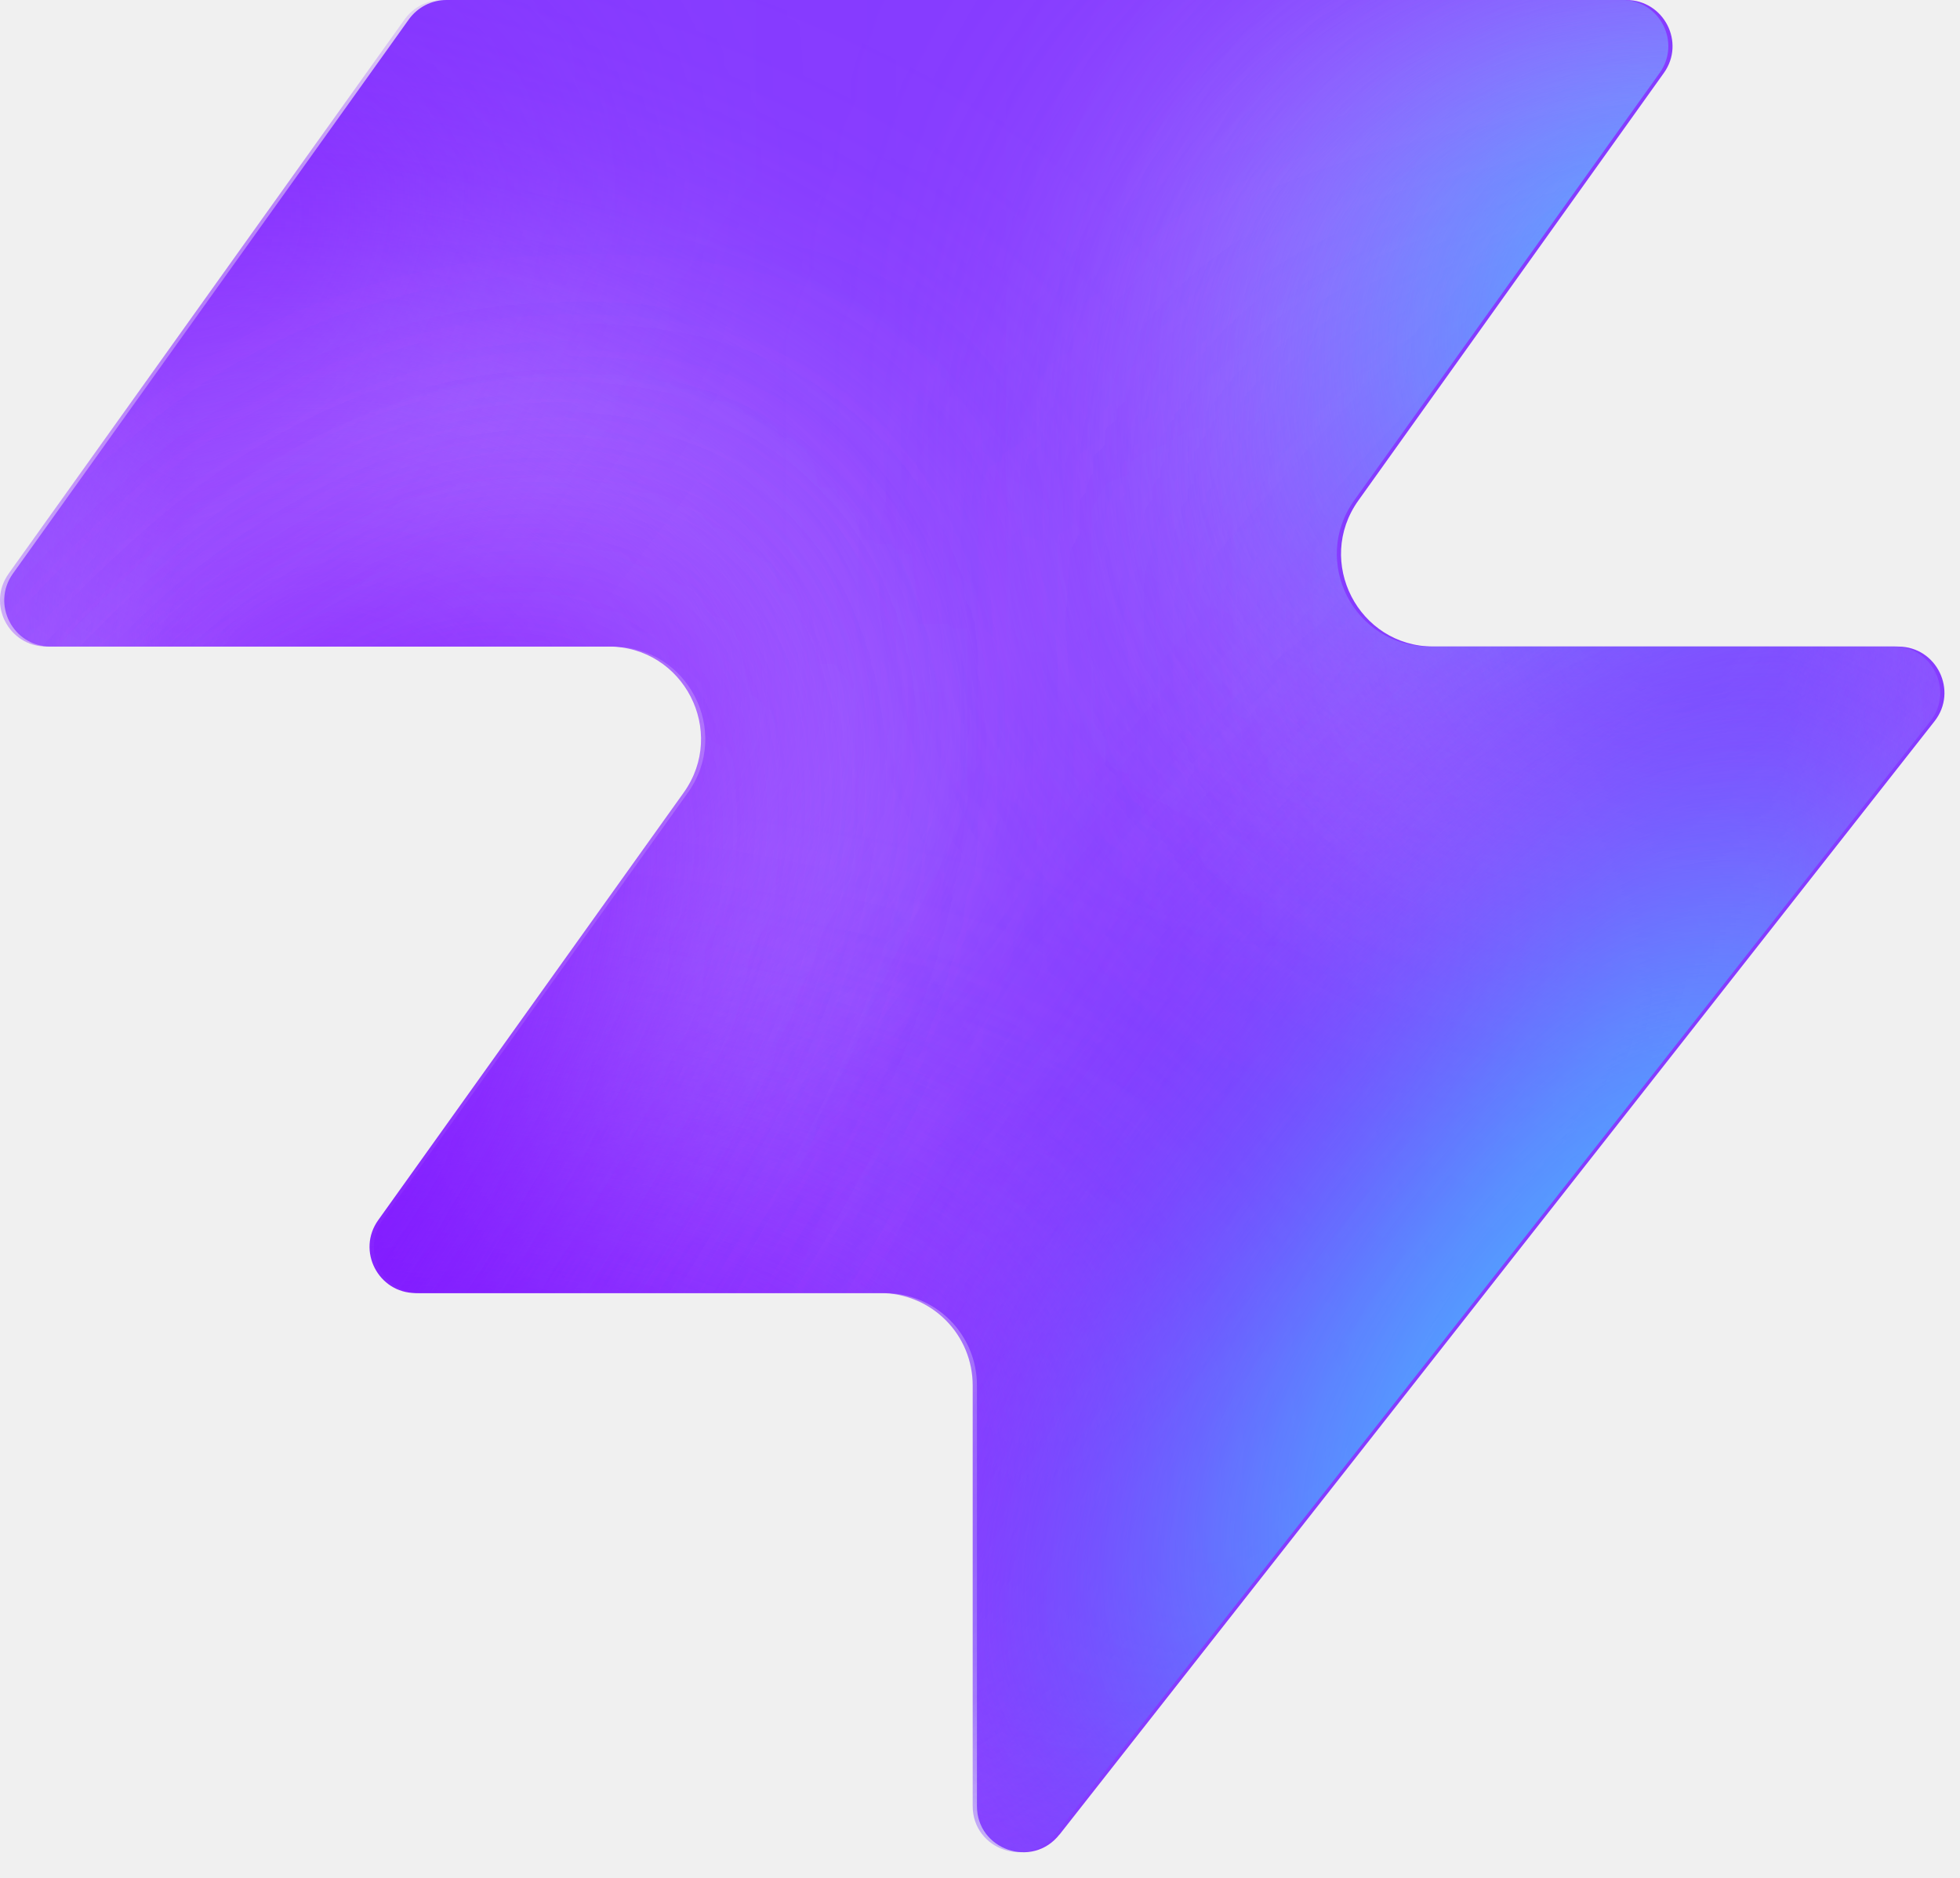
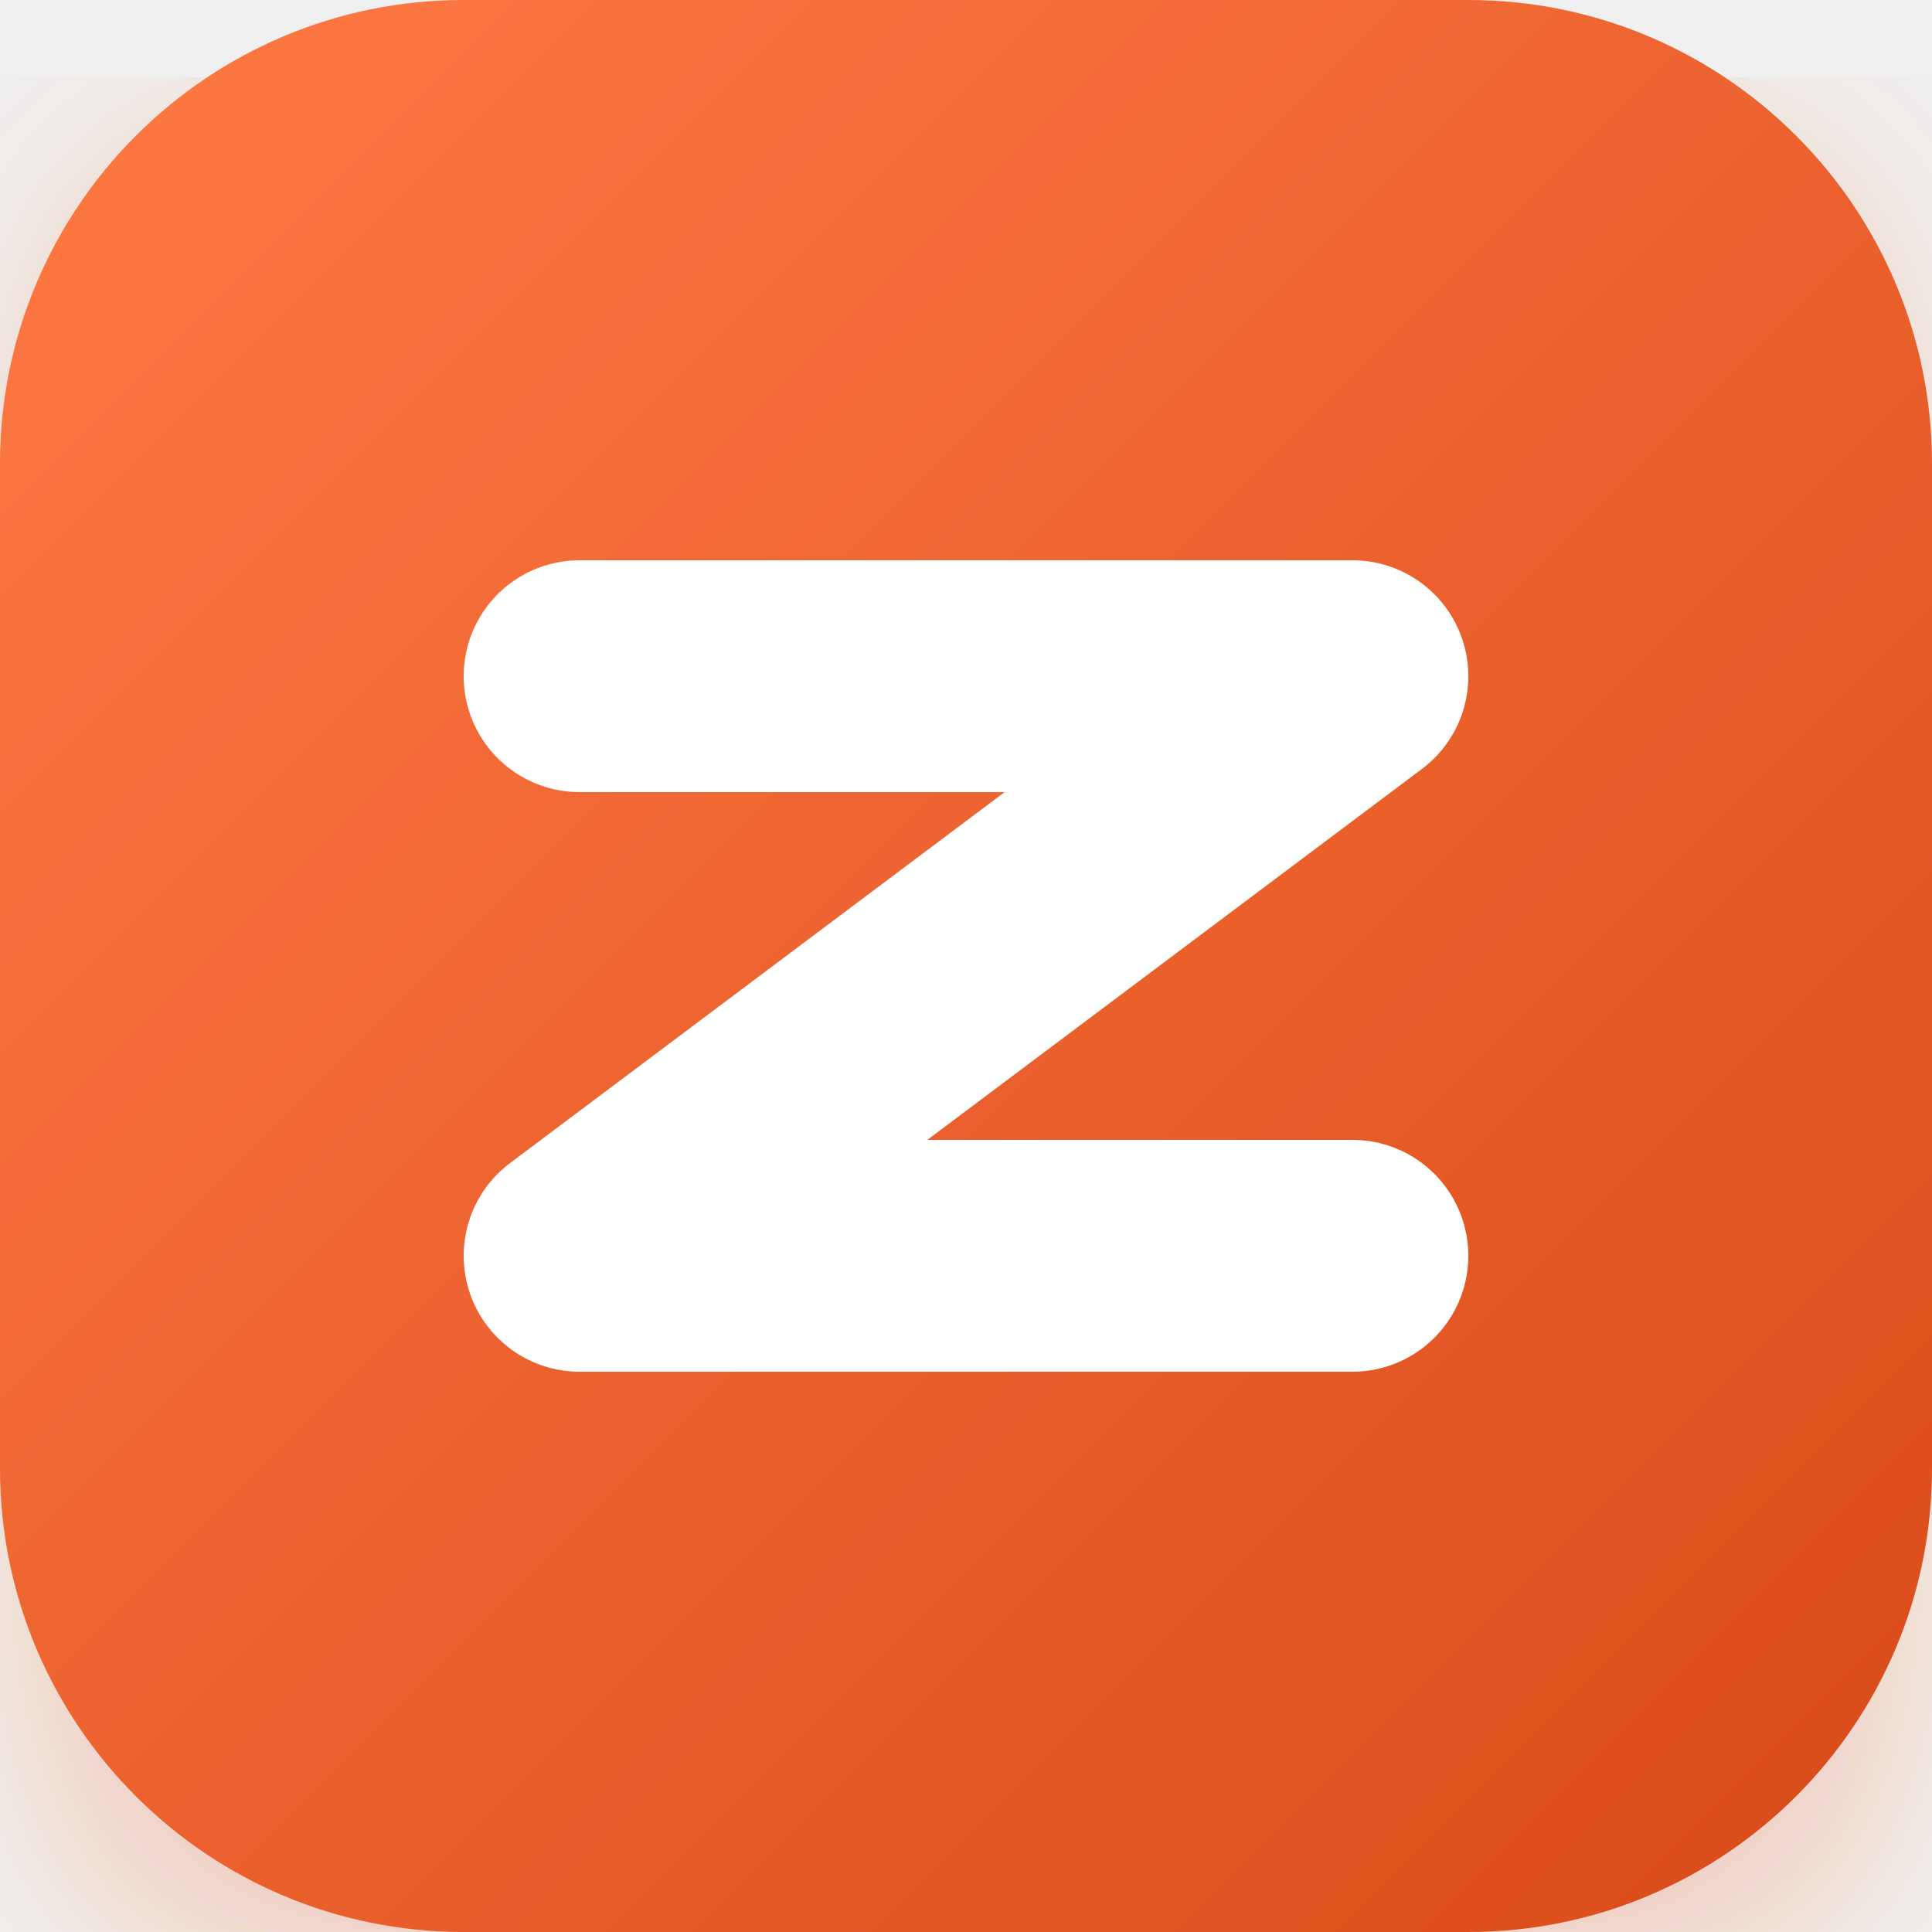
- <svg xmlns="http://www.w3.org/2000/svg" width="48" height="46" fill="none" viewBox="0 0 48 46">
-   <path fill="#863bff" d="M25.946 44.938c-.664.845-2.021.375-2.021-.698V33.937a2.26 2.26 0 0 0-2.262-2.262H10.287c-.92 0-1.456-1.04-.92-1.788l7.48-10.471c1.07-1.497 0-3.578-1.842-3.578H1.237c-.92 0-1.456-1.04-.92-1.788L10.013.474c.214-.297.556-.474.92-.474h28.894c.92 0 1.456 1.04.92 1.788l-7.48 10.471c-1.07 1.498 0 3.579 1.842 3.579h11.377c.943 0 1.473 1.088.89 1.83L25.947 44.94z" style="fill:#863bff;fill:color(display-p3 .525 .23 1);fill-opacity:1" />
-   <mask id="a" width="48" height="46" x="0" y="0" maskUnits="userSpaceOnUse" style="mask-type:alpha">
-     <path fill="#000" d="M25.842 44.938c-.664.844-2.021.375-2.021-.698V33.937a2.26 2.26 0 0 0-2.262-2.262H10.183c-.92 0-1.456-1.04-.92-1.788l7.48-10.471c1.07-1.498 0-3.579-1.842-3.579H1.133c-.92 0-1.456-1.04-.92-1.787L9.91.473c.214-.297.556-.474.92-.474h28.894c.92 0 1.456 1.04.92 1.788l-7.48 10.471c-1.07 1.498 0 3.578 1.842 3.578h11.377c.943 0 1.473 1.088.89 1.832L25.843 44.94z" style="fill:#000;fill-opacity:1" />
-   </mask>
-   <g mask="url(#a)">
-     <g filter="url(#b)">
-       <ellipse cx="5.508" cy="14.704" fill="#ede6ff" rx="5.508" ry="14.704" style="fill:#ede6ff;fill:color(display-p3 .927 .903 1);fill-opacity:1" transform="matrix(.00324 1 1 -.00324 -4.47 31.516)" />
-     </g>
-     <g filter="url(#c)">
-       <ellipse cx="10.399" cy="29.851" fill="#ede6ff" rx="10.399" ry="29.851" style="fill:#ede6ff;fill:color(display-p3 .927 .903 1);fill-opacity:1" transform="matrix(.00324 1 1 -.00324 -39.328 7.883)" />
-     </g>
-     <g filter="url(#d)">
-       <ellipse cx="5.508" cy="30.487" fill="#7e14ff" rx="5.508" ry="30.487" style="fill:#7e14ff;fill:color(display-p3 .492 .077 1);fill-opacity:1" transform="rotate(89.814 -25.913 -14.639)scale(1 -1)" />
-     </g>
-     <g filter="url(#e)">
-       <ellipse cx="5.508" cy="30.599" fill="#7e14ff" rx="5.508" ry="30.599" style="fill:#7e14ff;fill:color(display-p3 .492 .077 1);fill-opacity:1" transform="rotate(89.814 -32.644 -3.334)scale(1 -1)" />
-     </g>
-     <g filter="url(#f)">
-       <ellipse cx="5.508" cy="30.599" fill="#7e14ff" rx="5.508" ry="30.599" style="fill:#7e14ff;fill:color(display-p3 .492 .077 1);fill-opacity:1" transform="matrix(.00324 1 1 -.00324 -34.34 30.47)" />
-     </g>
-     <g filter="url(#g)">
-       <ellipse cx="14.072" cy="22.078" fill="#ede6ff" rx="14.072" ry="22.078" style="fill:#ede6ff;fill:color(display-p3 .927 .903 1);fill-opacity:1" transform="rotate(93.35 24.506 48.493)scale(-1 1)" />
-     </g>
-     <g filter="url(#h)">
-       <ellipse cx="3.47" cy="21.501" fill="#7e14ff" rx="3.47" ry="21.501" style="fill:#7e14ff;fill:color(display-p3 .492 .077 1);fill-opacity:1" transform="rotate(89.009 28.708 47.59)scale(-1 1)" />
-     </g>
-     <g filter="url(#i)">
-       <ellipse cx="3.47" cy="21.501" fill="#7e14ff" rx="3.47" ry="21.501" style="fill:#7e14ff;fill:color(display-p3 .492 .077 1);fill-opacity:1" transform="rotate(89.009 28.708 47.59)scale(-1 1)" />
-     </g>
-     <g filter="url(#j)">
-       <ellipse cx=".387" cy="8.972" fill="#7e14ff" rx="4.407" ry="29.108" style="fill:#7e14ff;fill:color(display-p3 .492 .077 1);fill-opacity:1" transform="rotate(39.51 .387 8.972)" />
-     </g>
-     <g filter="url(#k)">
-       <ellipse cx="47.523" cy="-6.092" fill="#7e14ff" rx="4.407" ry="29.108" style="fill:#7e14ff;fill:color(display-p3 .492 .077 1);fill-opacity:1" transform="rotate(37.892 47.523 -6.092)" />
-     </g>
-     <g filter="url(#l)">
-       <ellipse cx="41.412" cy="6.333" fill="#47bfff" rx="5.971" ry="9.665" style="fill:#47bfff;fill:color(display-p3 .28 .748 1);fill-opacity:1" transform="rotate(37.892 41.412 6.333)" />
-     </g>
-     <g filter="url(#m)">
-       <ellipse cx="-1.879" cy="38.332" fill="#7e14ff" rx="4.407" ry="29.108" style="fill:#7e14ff;fill:color(display-p3 .492 .077 1);fill-opacity:1" transform="rotate(37.892 -1.88 38.332)" />
-     </g>
-     <g filter="url(#n)">
-       <ellipse cx="-1.879" cy="38.332" fill="#7e14ff" rx="4.407" ry="29.108" style="fill:#7e14ff;fill:color(display-p3 .492 .077 1);fill-opacity:1" transform="rotate(37.892 -1.88 38.332)" />
-     </g>
-     <g filter="url(#o)">
-       <ellipse cx="35.651" cy="29.907" fill="#7e14ff" rx="4.407" ry="29.108" style="fill:#7e14ff;fill:color(display-p3 .492 .077 1);fill-opacity:1" transform="rotate(37.892 35.651 29.907)" />
-     </g>
-     <g filter="url(#p)">
-       <ellipse cx="38.418" cy="32.4" fill="#47bfff" rx="5.971" ry="15.297" style="fill:#47bfff;fill:color(display-p3 .28 .748 1);fill-opacity:1" transform="rotate(37.892 38.418 32.4)" />
-     </g>
-   </g>
+ <svg xmlns="http://www.w3.org/2000/svg" viewBox="0 0 100 100">
  <defs>
-     <filter id="b" width="60.045" height="41.654" x="-19.77" y="16.149" color-interpolation-filters="sRGB" filterUnits="userSpaceOnUse">
-       <feFlood flood-opacity="0" result="BackgroundImageFix" />
-       <feBlend in="SourceGraphic" in2="BackgroundImageFix" result="shape" />
-       <feGaussianBlur result="effect1_foregroundBlur_2002_17158" stdDeviation="7.659" />
-     </filter>
-     <filter id="c" width="90.34" height="51.437" x="-54.613" y="-7.533" color-interpolation-filters="sRGB" filterUnits="userSpaceOnUse">
-       <feFlood flood-opacity="0" result="BackgroundImageFix" />
-       <feBlend in="SourceGraphic" in2="BackgroundImageFix" result="shape" />
-       <feGaussianBlur result="effect1_foregroundBlur_2002_17158" stdDeviation="7.659" />
-     </filter>
-     <filter id="d" width="79.355" height="29.4" x="-49.64" y="2.03" color-interpolation-filters="sRGB" filterUnits="userSpaceOnUse">
-       <feFlood flood-opacity="0" result="BackgroundImageFix" />
-       <feBlend in="SourceGraphic" in2="BackgroundImageFix" result="shape" />
-       <feGaussianBlur result="effect1_foregroundBlur_2002_17158" stdDeviation="4.596" />
-     </filter>
-     <filter id="e" width="79.579" height="29.4" x="-45.045" y="20.029" color-interpolation-filters="sRGB" filterUnits="userSpaceOnUse">
-       <feFlood flood-opacity="0" result="BackgroundImageFix" />
-       <feBlend in="SourceGraphic" in2="BackgroundImageFix" result="shape" />
-       <feGaussianBlur result="effect1_foregroundBlur_2002_17158" stdDeviation="4.596" />
-     </filter>
-     <filter id="f" width="79.579" height="29.4" x="-43.513" y="21.178" color-interpolation-filters="sRGB" filterUnits="userSpaceOnUse">
-       <feFlood flood-opacity="0" result="BackgroundImageFix" />
-       <feBlend in="SourceGraphic" in2="BackgroundImageFix" result="shape" />
-       <feGaussianBlur result="effect1_foregroundBlur_2002_17158" stdDeviation="4.596" />
-     </filter>
-     <filter id="g" width="74.749" height="58.852" x="15.756" y="-17.901" color-interpolation-filters="sRGB" filterUnits="userSpaceOnUse">
-       <feFlood flood-opacity="0" result="BackgroundImageFix" />
-       <feBlend in="SourceGraphic" in2="BackgroundImageFix" result="shape" />
-       <feGaussianBlur result="effect1_foregroundBlur_2002_17158" stdDeviation="7.659" />
-     </filter>
-     <filter id="h" width="61.377" height="25.362" x="23.548" y="2.284" color-interpolation-filters="sRGB" filterUnits="userSpaceOnUse">
-       <feFlood flood-opacity="0" result="BackgroundImageFix" />
-       <feBlend in="SourceGraphic" in2="BackgroundImageFix" result="shape" />
-       <feGaussianBlur result="effect1_foregroundBlur_2002_17158" stdDeviation="4.596" />
-     </filter>
-     <filter id="i" width="61.377" height="25.362" x="23.548" y="2.284" color-interpolation-filters="sRGB" filterUnits="userSpaceOnUse">
-       <feFlood flood-opacity="0" result="BackgroundImageFix" />
-       <feBlend in="SourceGraphic" in2="BackgroundImageFix" result="shape" />
-       <feGaussianBlur result="effect1_foregroundBlur_2002_17158" stdDeviation="4.596" />
-     </filter>
-     <filter id="j" width="56.045" height="63.649" x="-27.636" y="-22.853" color-interpolation-filters="sRGB" filterUnits="userSpaceOnUse">
-       <feFlood flood-opacity="0" result="BackgroundImageFix" />
-       <feBlend in="SourceGraphic" in2="BackgroundImageFix" result="shape" />
-       <feGaussianBlur result="effect1_foregroundBlur_2002_17158" stdDeviation="4.596" />
-     </filter>
-     <filter id="k" width="54.814" height="64.646" x="20.116" y="-38.415" color-interpolation-filters="sRGB" filterUnits="userSpaceOnUse">
-       <feFlood flood-opacity="0" result="BackgroundImageFix" />
-       <feBlend in="SourceGraphic" in2="BackgroundImageFix" result="shape" />
-       <feGaussianBlur result="effect1_foregroundBlur_2002_17158" stdDeviation="4.596" />
-     </filter>
-     <filter id="l" width="33.541" height="35.313" x="24.641" y="-11.323" color-interpolation-filters="sRGB" filterUnits="userSpaceOnUse">
-       <feFlood flood-opacity="0" result="BackgroundImageFix" />
-       <feBlend in="SourceGraphic" in2="BackgroundImageFix" result="shape" />
-       <feGaussianBlur result="effect1_foregroundBlur_2002_17158" stdDeviation="4.596" />
-     </filter>
-     <filter id="m" width="54.814" height="64.646" x="-29.286" y="6.009" color-interpolation-filters="sRGB" filterUnits="userSpaceOnUse">
-       <feFlood flood-opacity="0" result="BackgroundImageFix" />
-       <feBlend in="SourceGraphic" in2="BackgroundImageFix" result="shape" />
-       <feGaussianBlur result="effect1_foregroundBlur_2002_17158" stdDeviation="4.596" />
-     </filter>
-     <filter id="n" width="54.814" height="64.646" x="-29.286" y="6.009" color-interpolation-filters="sRGB" filterUnits="userSpaceOnUse">
-       <feFlood flood-opacity="0" result="BackgroundImageFix" />
-       <feBlend in="SourceGraphic" in2="BackgroundImageFix" result="shape" />
-       <feGaussianBlur result="effect1_foregroundBlur_2002_17158" stdDeviation="4.596" />
-     </filter>
-     <filter id="o" width="54.814" height="64.646" x="8.244" y="-2.416" color-interpolation-filters="sRGB" filterUnits="userSpaceOnUse">
-       <feFlood flood-opacity="0" result="BackgroundImageFix" />
-       <feBlend in="SourceGraphic" in2="BackgroundImageFix" result="shape" />
-       <feGaussianBlur result="effect1_foregroundBlur_2002_17158" stdDeviation="4.596" />
-     </filter>
-     <filter id="p" width="39.409" height="43.623" x="18.713" y="10.588" color-interpolation-filters="sRGB" filterUnits="userSpaceOnUse">
-       <feFlood flood-opacity="0" result="BackgroundImageFix" />
-       <feBlend in="SourceGraphic" in2="BackgroundImageFix" result="shape" />
-       <feGaussianBlur result="effect1_foregroundBlur_2002_17158" stdDeviation="4.596" />
+     <linearGradient id="brandGradient" x1="0%" y1="0%" x2="100%" y2="100%">
+       <stop offset="0%" stop-color="#FF7A45" />
+       <stop offset="100%" stop-color="#D94A18" />
+     </linearGradient>
+     <filter id="shadow" x="-20%" y="-20%" width="140%" height="140%">
+       <feDropShadow dx="0" dy="4" stdDeviation="6" flood-color="#F15A24" flood-opacity="0.3" />
    </filter>
  </defs>
+   <rect width="100" height="100" rx="24" fill="url(#brandGradient)" filter="url(#shadow)" />
+   <path d="M30 35 L70 35 L30 65 L70 65" stroke="#ffffff" stroke-width="12" stroke-linecap="round" stroke-linejoin="round" fill="none" />
+   <circle cx="50" cy="50" r="4" fill="#ffffff" />
</svg>
